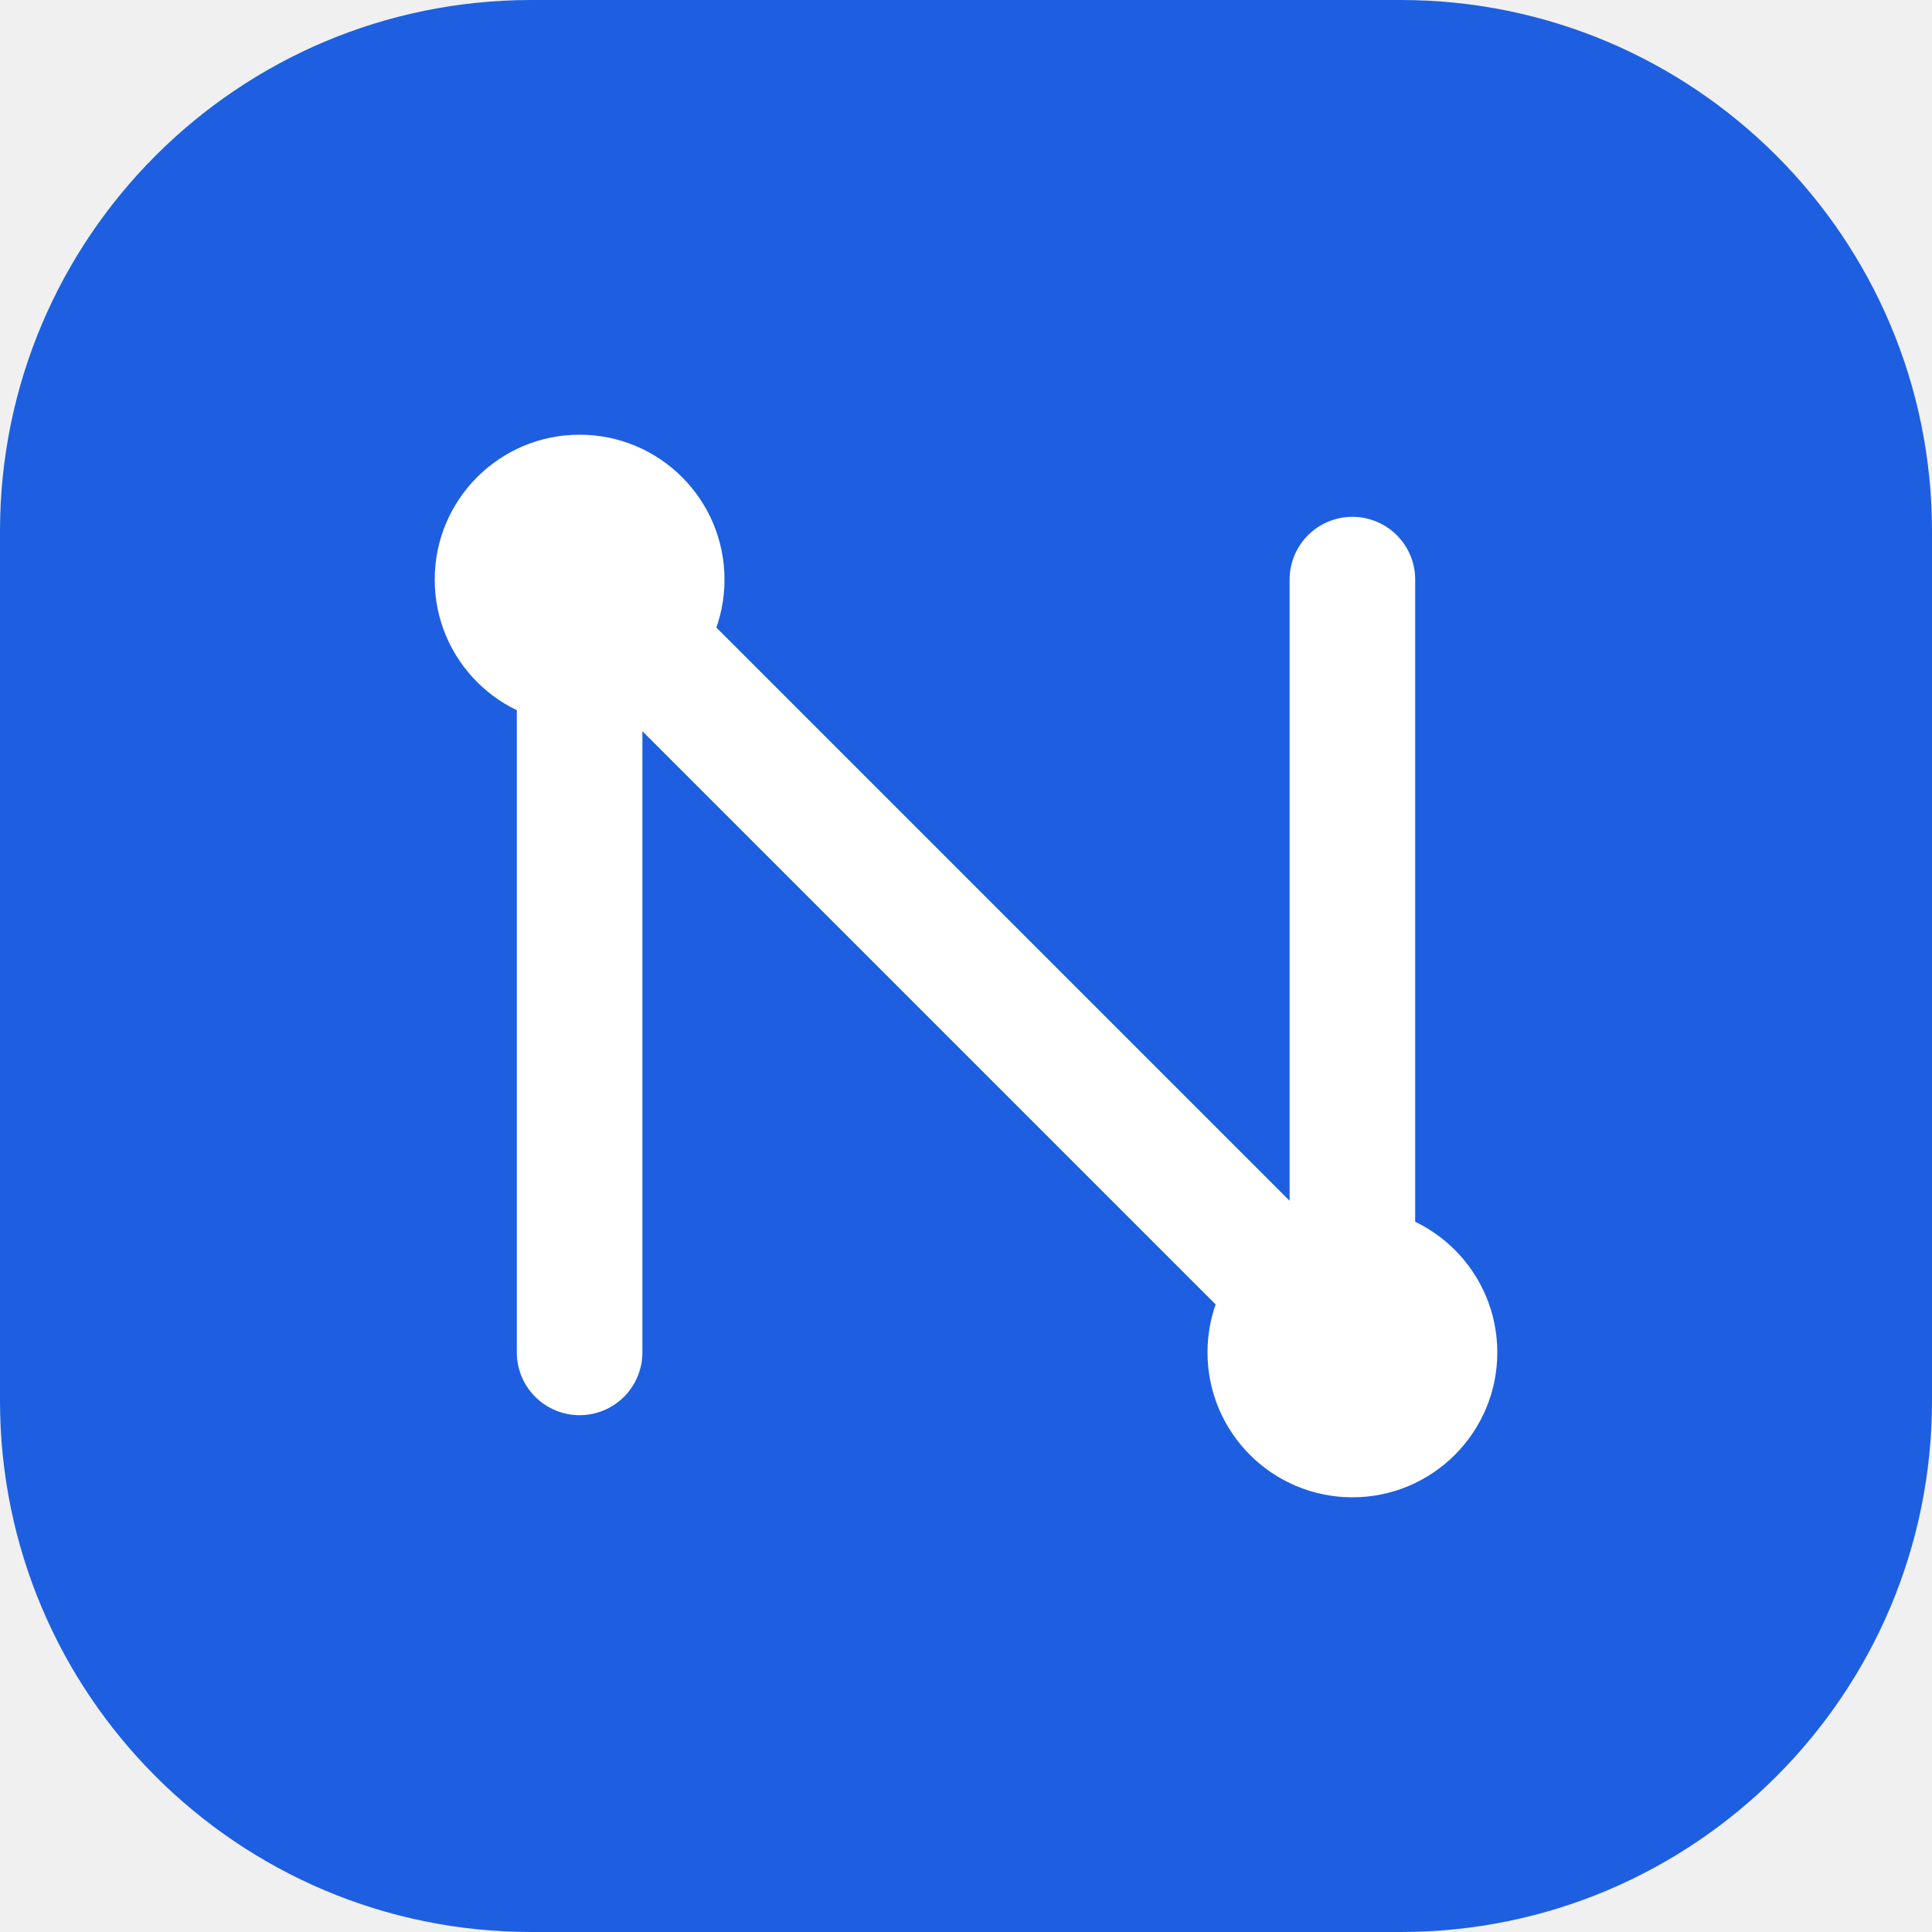
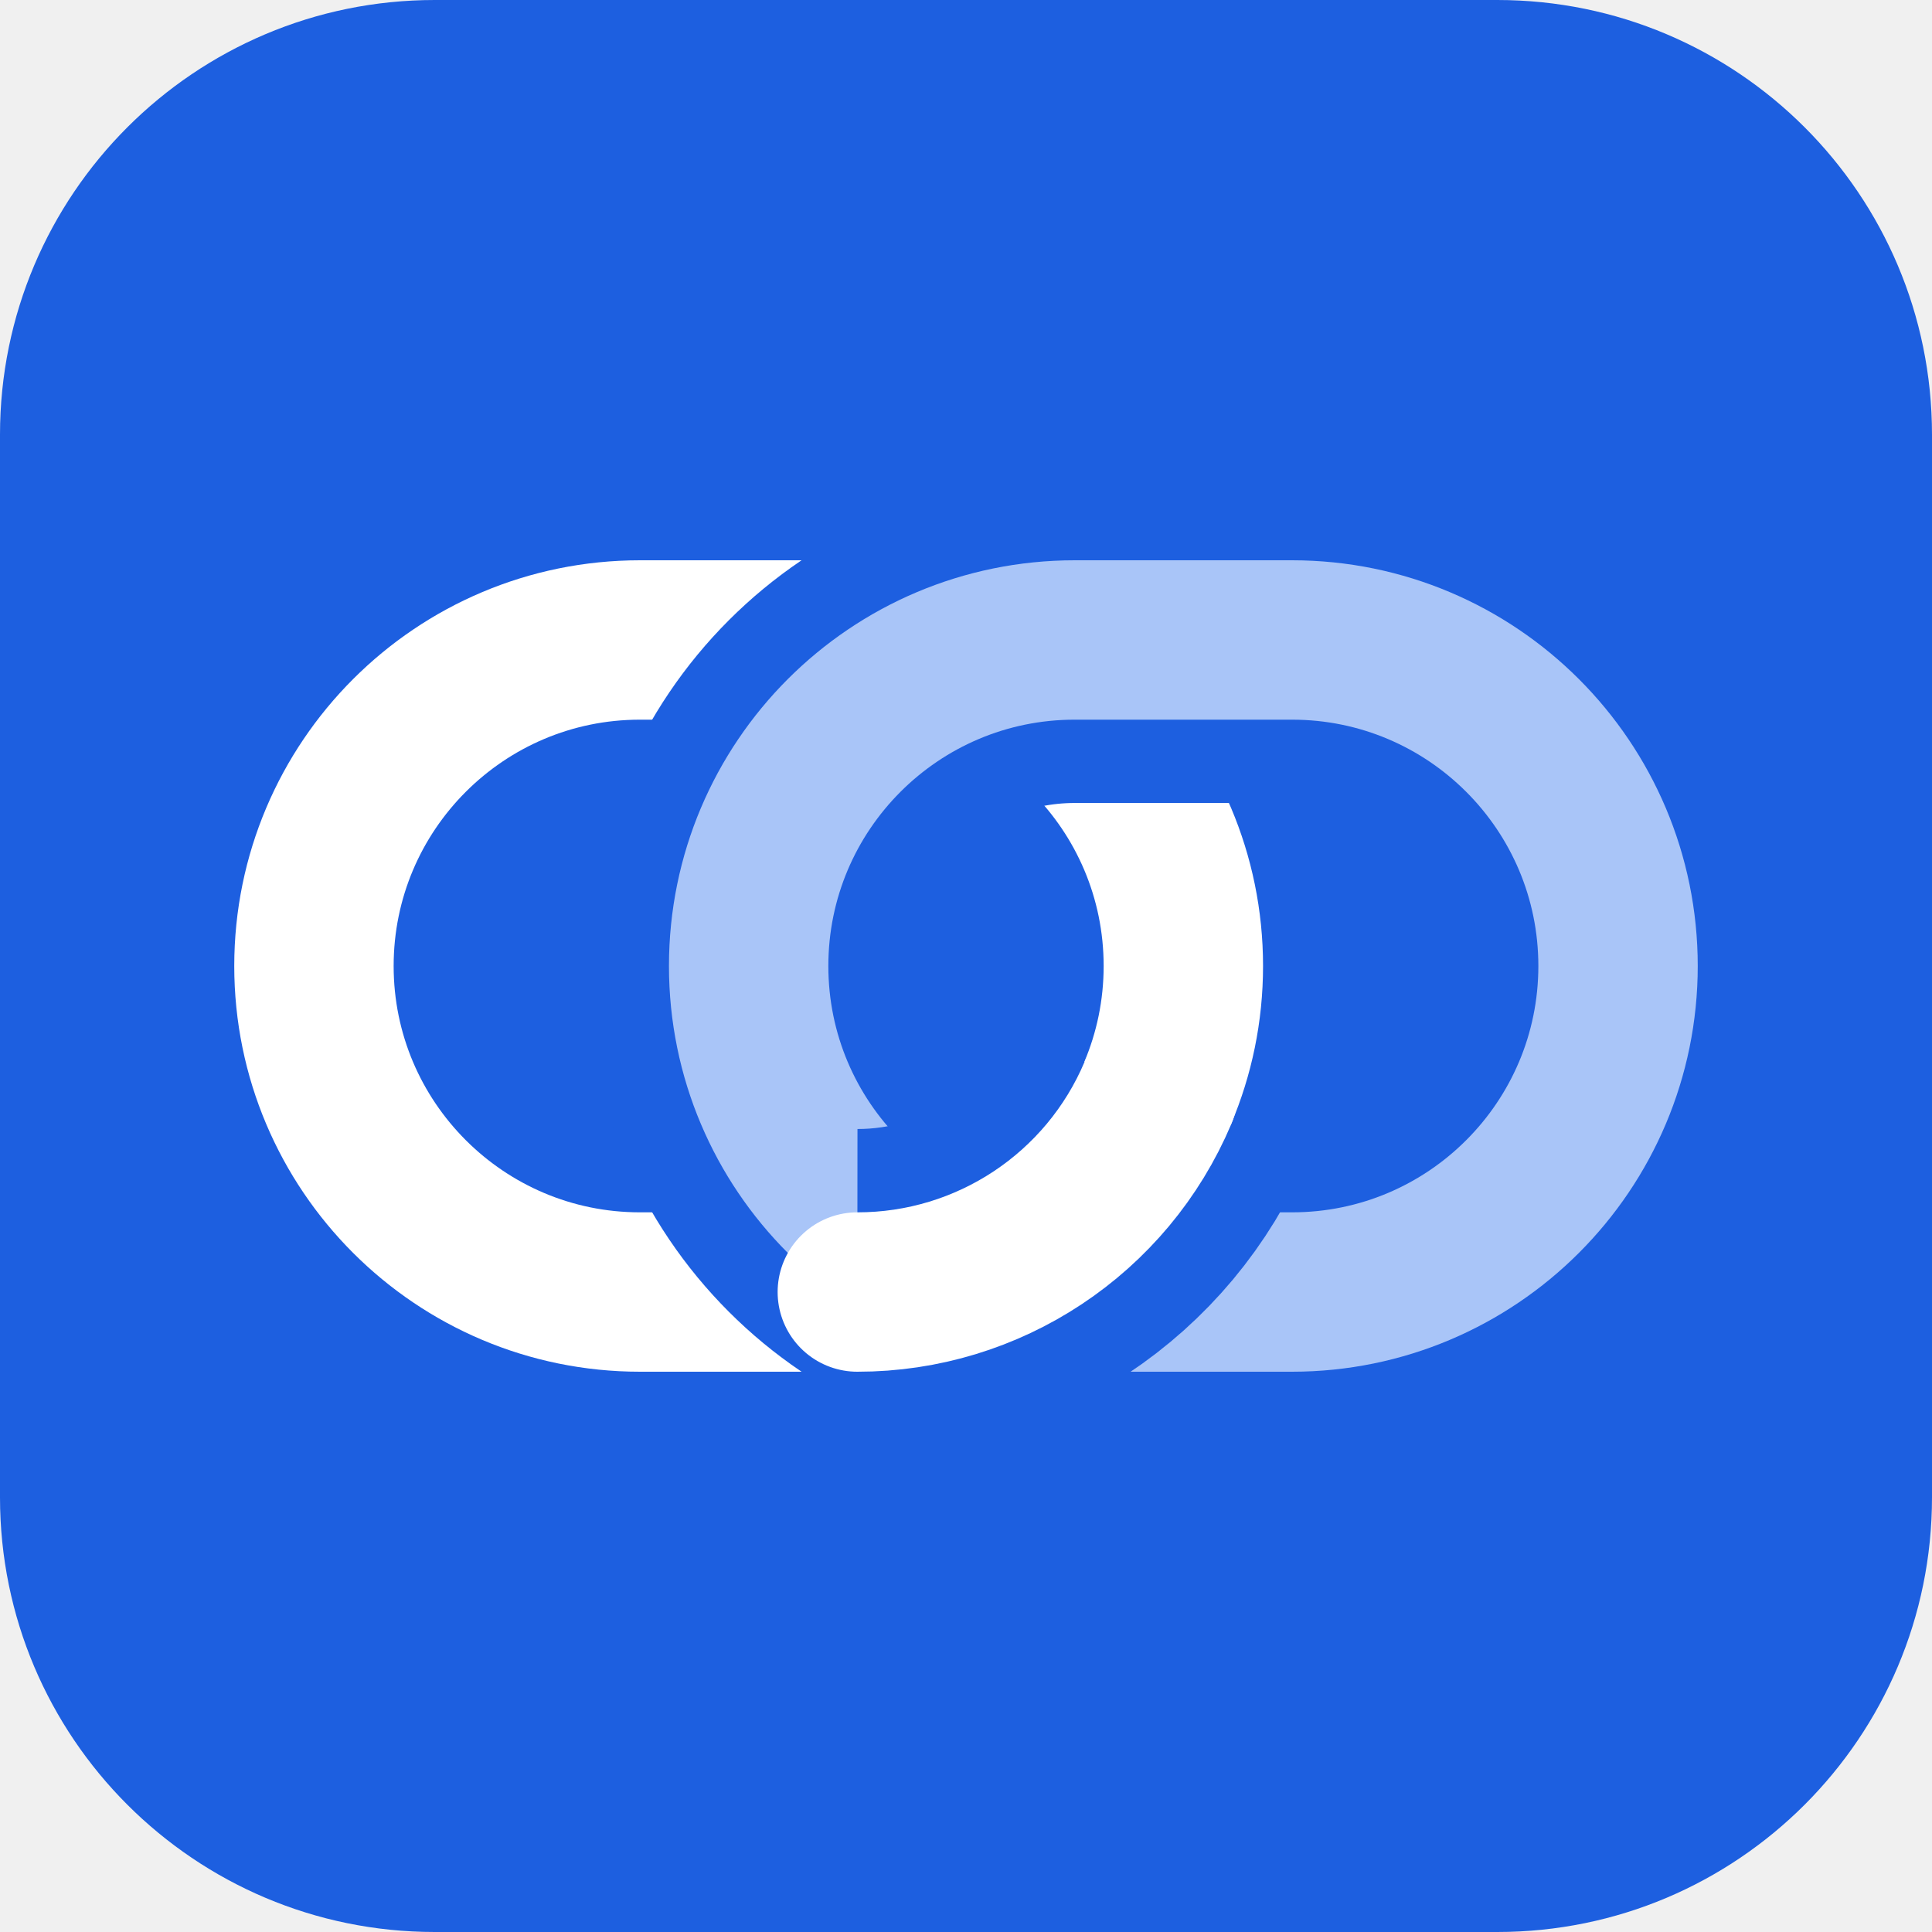
<svg xmlns="http://www.w3.org/2000/svg" viewBox="0 0 40 40">
-   <rect width="40" height="40" rx="11" fill="#1D5FE0" />
-   <path d="M12 28V12M28 28V12M12 12l16 16" fill="none" stroke="#FFFFFF" stroke-width="2.6" stroke-linecap="round" />
-   <circle cx="12" cy="12" r="3" fill="#FFFFFF" />
-   <circle cx="28" cy="28" r="3" fill="#FFFFFF" />
+   <rect width="40" height="40" rx="9" fill="#1D5FE0" />
+   <g transform="translate(5 5) scale(0.75)" fill="none" stroke-width="4.4" stroke-linecap="round" stroke-linejoin="round">
+     <path d="M11 11H17A9 9 0 0 1 17 29H11A9 9 0 0 1 11 11Z" stroke="#FFFFFF" />
+     <path d="M23 11H29A9 9 0 0 1 29 29H23A9 9 0 0 1 23 11Z" stroke="#1D5FE0" stroke-width="9" stroke-linecap="butt" />
+     <path d="M23 11H29A9 9 0 0 1 29 29H23A9 9 0 0 1 23 11Z" stroke="#A9C5F8" />
+     <path d="M25.3 23.5A9 9 0 0 1 17 29" stroke="#1D5FE0" stroke-width="9" stroke-linecap="butt" />
+     <path d="M25.3 23.5A9 9 0 0 1 17 29" stroke="#FFFFFF" />
+   </g>
</svg>
